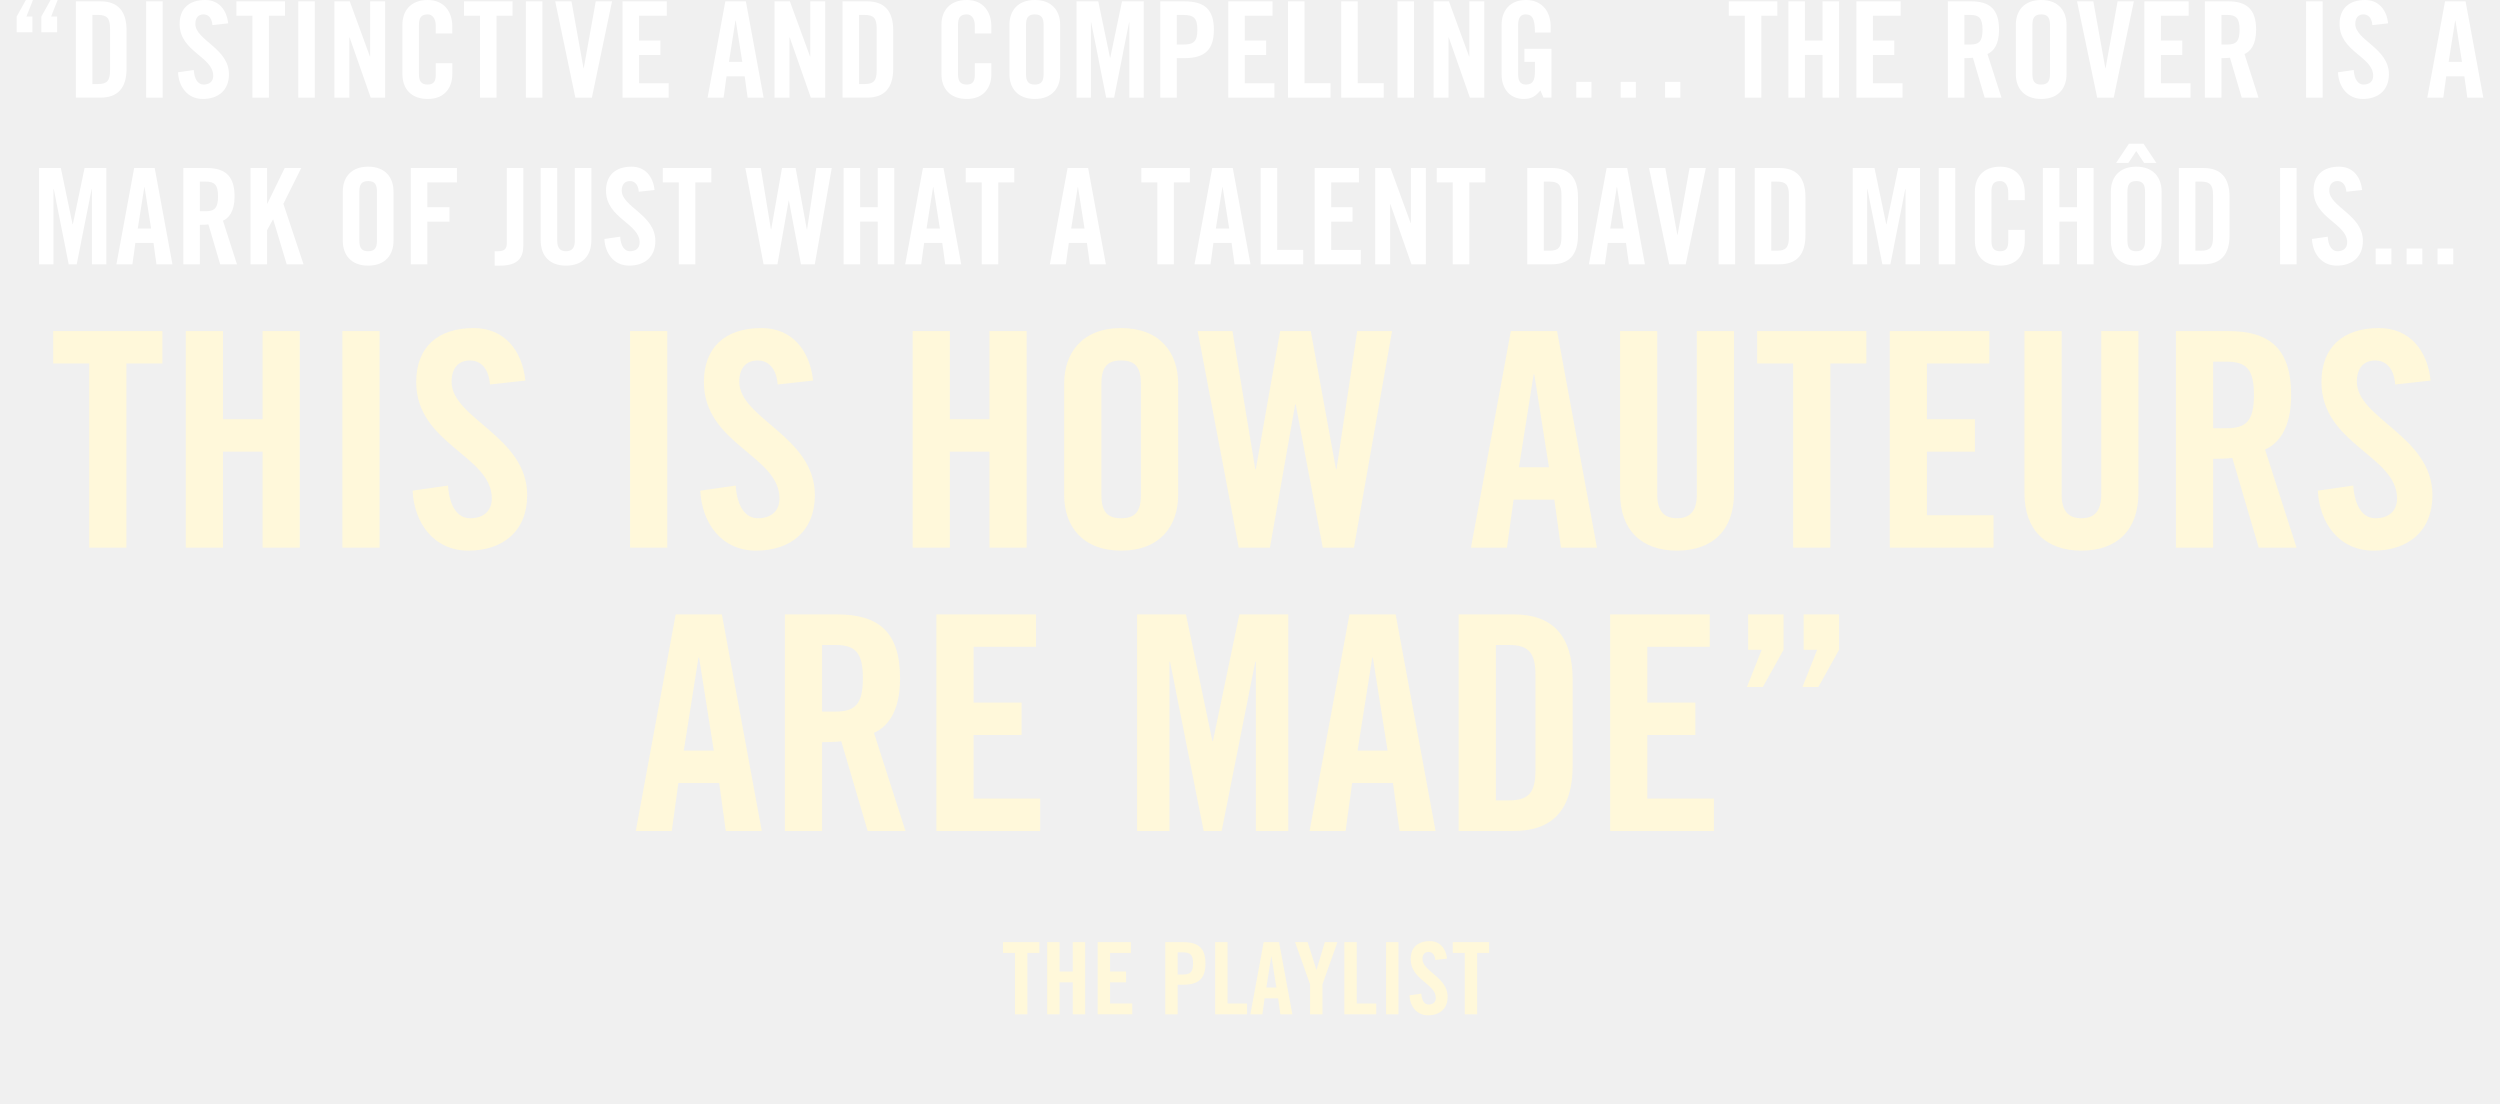
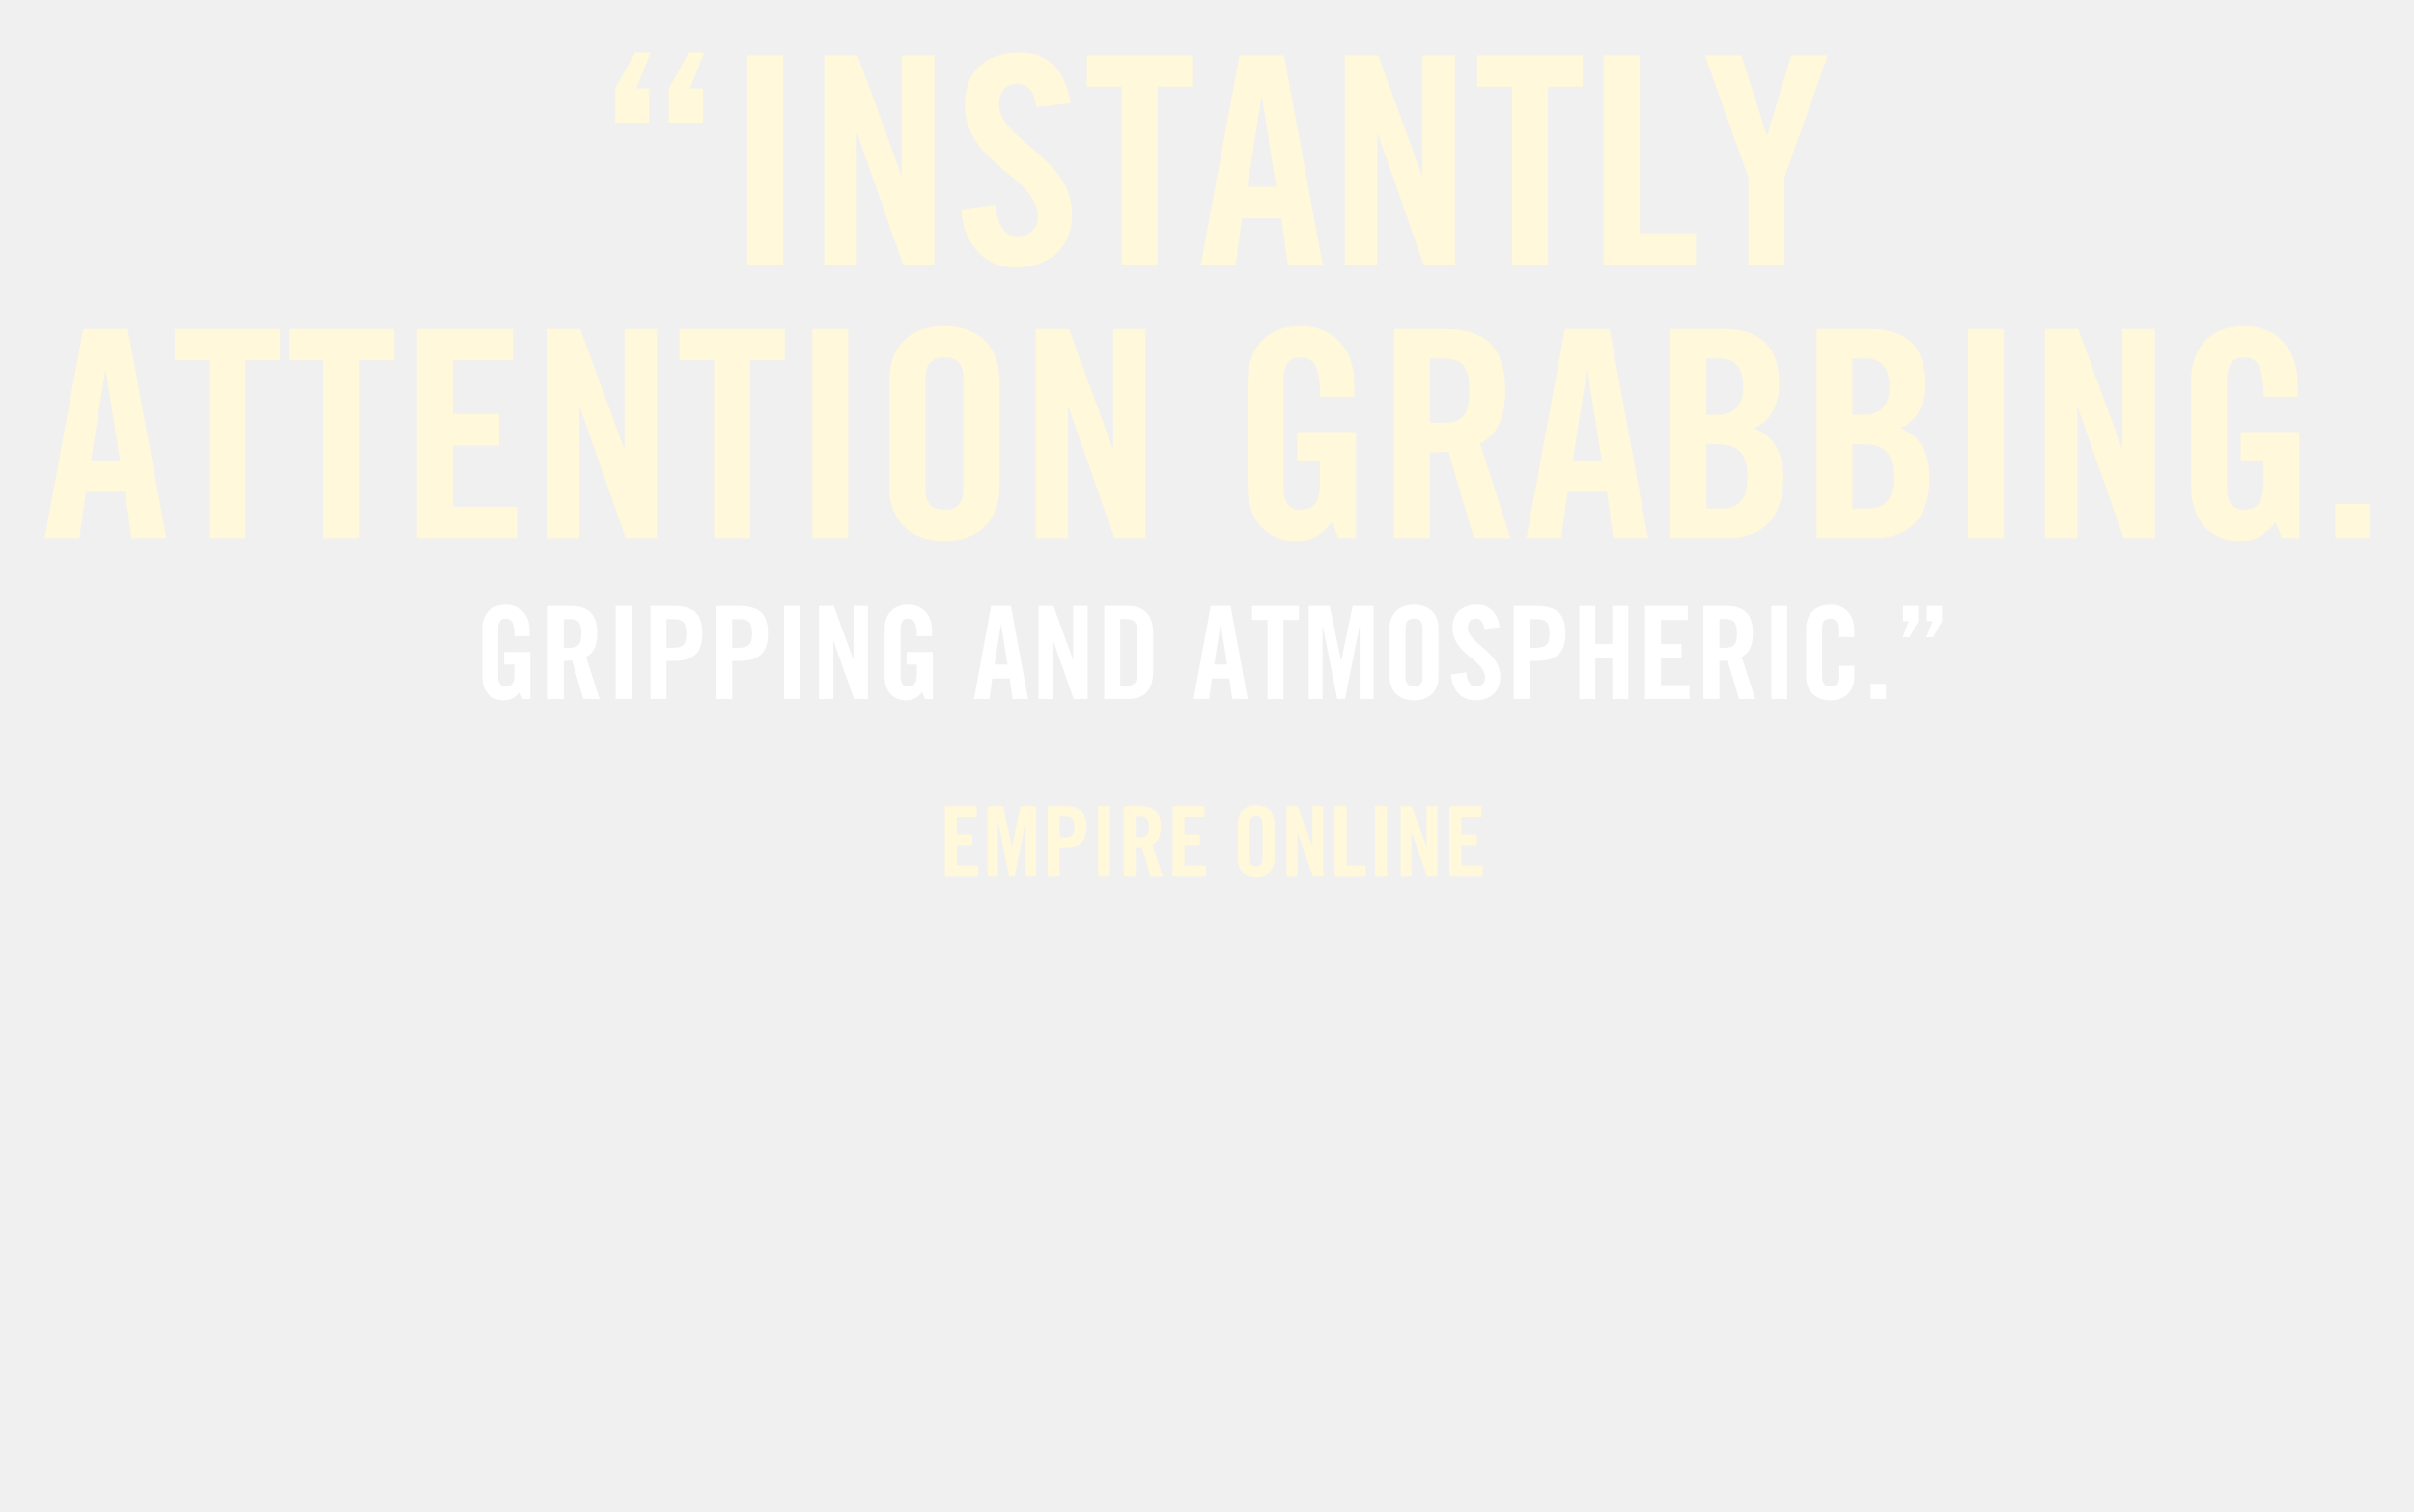
- <svg xmlns="http://www.w3.org/2000/svg" version="1.1" x="0px" y="0px" viewBox="0 0 300 132.444" style="enable-background:new 0 0 300 132.444;" xml:space="preserve">
+ <svg xmlns="http://www.w3.org/2000/svg" version="1.1" x="0px" y="0px" viewBox="0 0 300 187.812" style="enable-background:new 0 0 300 187.812;" xml:space="preserve">
  <g id="Layer_1">
    <g>
-       <path style="fill:#FFFFFF;" d="M2.002,1.985L3.107,0h0.848L3.171,1.985h0.72v1.889H2.002V1.985z M4.963,1.985L6.068,0h0.849    L6.132,1.985h0.72v1.889H4.963V1.985z" />
-       <path style="fill:#FFFFFF;" d="M9.106,0.16h2.945c2.049,0,3.137,1.121,3.137,3.489v4.578c0,2.369-1.088,3.489-3.137,3.489H9.106    V0.16z M11.091,10.084h0.688c1.057,0,1.425-0.4,1.425-1.617V3.41c0-1.217-0.368-1.617-1.425-1.617h-0.688V10.084z" />
-       <path style="fill:#FFFFFF;" d="M17.537,11.717V0.16h1.985v11.557H17.537z" />
-       <path style="fill:#FFFFFF;" d="M25.491,3.009c-0.08-0.992-0.608-1.281-1.056-1.281c-0.64,0-0.993,0.417-0.993,1.137    c0,1.969,4.034,2.913,4.034,6.05c0,1.905-1.28,2.961-3.137,2.961c-1.841,0-2.897-1.473-2.977-3.201l1.889-0.272    c0.08,1.168,0.544,1.745,1.185,1.745c0.688,0,1.152-0.368,1.152-1.056c0-2.289-4.034-2.897-4.034-6.21    C21.553,1.041,22.674,0,24.627,0c1.617,0,2.577,1.168,2.753,2.801L25.491,3.009z" />
-       <path style="fill:#FFFFFF;" d="M30.29,1.889h-1.921V0.16h5.827v1.729h-1.921v9.828H30.29V1.889z" />
-       <path style="fill:#FFFFFF;" d="M35.793,11.717V0.16h1.985v11.557H35.793z" />
-       <path style="fill:#FFFFFF;" d="M40.129,11.717V0.16h1.841l2.417,6.611h0.032V0.16h1.793v11.557h-1.729l-2.529-7.219h-0.032v7.219    H40.129z" />
-       <path style="fill:#FFFFFF;" d="M52.291,4.018V3.121c0-0.976-0.448-1.393-0.96-1.393c-0.8,0-1.056,0.417-1.056,1.281v5.858    c0,0.864,0.256,1.28,1.056,1.28c0.72,0,0.96-0.416,0.96-1.168V7.587h1.985v1.329c0,1.633-0.96,2.961-2.945,2.961    c-2.081,0-3.041-1.329-3.041-2.961V2.961C48.289,1.329,49.25,0,51.33,0c1.985,0,2.945,1.44,2.945,3.169v0.848H52.291z" />
-       <path style="fill:#FFFFFF;" d="M57.601,1.889H55.68V0.16h5.827v1.729h-1.921v9.828h-1.985V1.889z" />
-       <path style="fill:#FFFFFF;" d="M63.105,11.717V0.16h1.985v11.557H63.105z" />
-       <path style="fill:#FFFFFF;" d="M71.491,0.16h1.953l-2.417,11.557h-1.985L66.625,0.16h1.953l1.441,8.019h0.032L71.491,0.16z" />
-       <path style="fill:#FFFFFF;" d="M74.704,11.717V0.16h5.314v1.729h-3.329v2.978h2.561v1.729h-2.561v3.394h3.553v1.729H74.704z" />
-       <path style="fill:#FFFFFF;" d="M86.832,11.717h-1.921L87.04,0.16h2.465l2.129,11.557h-1.921l-0.352-2.561h-2.177L86.832,11.717z     M87.472,7.427h1.601l-0.784-4.962h-0.032L87.472,7.427z" />
-       <path style="fill:#FFFFFF;" d="M92.944,11.717V0.16h1.841l2.417,6.611h0.032V0.16h1.793v11.557h-1.729l-2.529-7.219h-0.032v7.219    H92.944z" />
-       <path style="fill:#FFFFFF;" d="M101.103,0.16h2.945c2.049,0,3.137,1.121,3.137,3.489v4.578c0,2.369-1.088,3.489-3.137,3.489    h-2.945V0.16z M103.088,10.084h0.688c1.057,0,1.425-0.4,1.425-1.617V3.41c0-1.217-0.368-1.617-1.425-1.617h-0.688V10.084z" />
-       <path style="fill:#FFFFFF;" d="M116.977,4.018V3.121c0-0.976-0.448-1.393-0.96-1.393c-0.8,0-1.056,0.417-1.056,1.281v5.858    c0,0.864,0.256,1.28,1.056,1.28c0.72,0,0.96-0.416,0.96-1.168V7.587h1.985v1.329c0,1.633-0.96,2.961-2.945,2.961    c-2.081,0-3.041-1.329-3.041-2.961V2.961c0-1.633,0.96-2.961,3.041-2.961c1.985,0,2.945,1.44,2.945,3.169v0.848H116.977z" />
-       <path style="fill:#FFFFFF;" d="M121.135,2.961c0-1.633,0.96-2.961,3.041-2.961c2.081,0,3.042,1.329,3.042,2.961v5.954    c0,1.633-0.96,2.961-3.042,2.961c-2.081,0-3.041-1.329-3.041-2.961V2.961z M123.12,8.868c0,0.864,0.256,1.28,1.056,1.28    s1.057-0.416,1.057-1.28V3.009c0-0.864-0.256-1.281-1.057-1.281s-1.056,0.417-1.056,1.281V8.868z" />
-       <path style="fill:#FFFFFF;" d="M137.25,0.16v11.557h-1.729V2.689h-0.032l-1.792,9.028h-0.96l-1.793-9.028h-0.032v9.028h-1.729    V0.16h2.609l1.409,6.755h0.032l1.409-6.755H137.25z" />
-       <path style="fill:#FFFFFF;" d="M139.231,11.717V0.16h2.849c2.449,0,3.585,0.944,3.585,3.409c0,2.465-1.137,3.41-3.585,3.41h-0.864    v4.738H139.231z M141.216,5.346h0.768c1.297,0,1.697-0.4,1.697-1.777c0-1.376-0.4-1.776-1.697-1.776h-0.768V5.346z" />
-       <path style="fill:#FFFFFF;" d="M147.391,11.717V0.16h5.314v1.729h-3.329v2.978h2.561v1.729h-2.561v3.394h3.553v1.729H147.391z" />
-       <path style="fill:#FFFFFF;" d="M154.559,11.717V0.16h1.985v9.828h3.121v1.729H154.559z" />
-       <path style="fill:#FFFFFF;" d="M160.943,11.717V0.16h1.985v9.828h3.121v1.729H160.943z" />
-       <path style="fill:#FFFFFF;" d="M167.694,11.717V0.16h1.985v11.557H167.694z" />
-       <path style="fill:#FFFFFF;" d="M172.031,11.717V0.16h1.841l2.417,6.611h0.032V0.16h1.793v11.557h-1.729l-2.529-7.219h-0.032v7.219    H172.031z" />
-       <path style="fill:#FFFFFF;" d="M182.927,5.858h3.25v5.858h-0.96l-0.368-0.864c-0.592,0.704-1.072,1.024-2,1.024    c-1.569,0-2.657-1.121-2.657-2.961V2.961c0-1.633,0.96-2.961,2.913-2.961c1.985,0,2.977,1.44,2.977,3.169v0.736h-1.889    c0-1.729-0.352-2.177-1.136-2.177c-0.48,0-0.88,0.289-0.88,1.265v5.938c0,0.736,0.24,1.216,0.928,1.216    c0.8,0,1.088-0.448,1.088-1.601v-1.12h-1.265V5.858z" />
-       <path style="fill:#FFFFFF;" d="M189.151,11.717V9.828h1.825v1.889H189.151z M194.481,11.717V9.828h1.825v1.889H194.481z     M199.811,11.717V9.828h1.825v1.889H199.811z" />
-       <path style="fill:#FFFFFF;" d="M209.375,1.889h-1.921V0.16h5.827v1.729h-1.921v9.828h-1.985V1.889z" />
-       <path style="fill:#FFFFFF;" d="M214.606,11.717V0.16h1.985v4.706h2.113V0.16h1.985v11.557h-1.985V6.595h-2.113v5.122H214.606z" />
-       <path style="fill:#FFFFFF;" d="M222.766,11.717V0.16h5.314v1.729h-3.329v2.978h2.561v1.729h-2.561v3.394h3.553v1.729H222.766z" />
-       <path style="fill:#FFFFFF;" d="M235.726,11.717h-1.985V0.16h2.785c2.225,0,3.361,0.944,3.361,3.409    c0,1.857-0.72,2.609-1.393,2.914l1.681,5.234h-2.017l-1.409-4.786c-0.256,0.032-0.672,0.048-1.024,0.048V11.717z M235.726,5.346    h0.704c1.072,0,1.473-0.4,1.473-1.777c0-1.376-0.4-1.776-1.473-1.776h-0.704V5.346z" />
-       <path style="fill:#FFFFFF;" d="M241.901,2.961c0-1.633,0.96-2.961,3.041-2.961c2.081,0,3.042,1.329,3.042,2.961v5.954    c0,1.633-0.96,2.961-3.042,2.961c-2.081,0-3.041-1.329-3.041-2.961V2.961z M243.886,8.868c0,0.864,0.256,1.28,1.056,1.28    s1.057-0.416,1.057-1.28V3.009c0-0.864-0.256-1.281-1.057-1.281s-1.056,0.417-1.056,1.281V8.868z" />
-       <path style="fill:#FFFFFF;" d="M254.111,0.16h1.953l-2.417,11.557h-1.985L249.245,0.16h1.953l1.441,8.019h0.032L254.111,0.16z" />
-       <path style="fill:#FFFFFF;" d="M257.324,11.717V0.16h5.314v1.729h-3.329v2.978h2.561v1.729h-2.561v3.394h3.553v1.729H257.324z" />
-       <path style="fill:#FFFFFF;" d="M266.573,11.717h-1.985V0.16h2.785c2.225,0,3.361,0.944,3.361,3.409    c0,1.857-0.72,2.609-1.393,2.914l1.681,5.234h-2.017l-1.408-4.786c-0.256,0.032-0.672,0.048-1.024,0.048V11.717z M266.573,5.346    h0.704c1.072,0,1.473-0.4,1.473-1.777c0-1.376-0.4-1.776-1.473-1.776h-0.704V5.346z" />
-       <path style="fill:#FFFFFF;" d="M276.732,11.717V0.16h1.985v11.557H276.732z" />
-       <path style="fill:#FFFFFF;" d="M284.685,3.009c-0.08-0.992-0.608-1.281-1.056-1.281c-0.64,0-0.993,0.417-0.993,1.137    c0,1.969,4.034,2.913,4.034,6.05c0,1.905-1.28,2.961-3.137,2.961c-1.841,0-2.897-1.473-2.977-3.201l1.889-0.272    c0.08,1.168,0.544,1.745,1.185,1.745c0.688,0,1.152-0.368,1.152-1.056c0-2.289-4.034-2.897-4.034-6.21    c0-1.841,1.121-2.881,3.073-2.881c1.617,0,2.577,1.168,2.753,2.801L284.685,3.009z" />
-       <path style="fill:#FFFFFF;" d="M293.196,11.717h-1.921l2.129-11.557h2.465l2.128,11.557h-1.92l-0.352-2.561h-2.177L293.196,11.717    z M293.836,7.427h1.601l-0.785-4.962h-0.032L293.836,7.427z" />
-       <path style="fill:#FFFFFF;" d="M12.758,20.16v11.557h-1.729v-9.028h-0.032l-1.792,9.028h-0.96l-1.793-9.028H6.419v9.028H4.69    V20.16H7.3l1.408,6.755H8.74l1.409-6.755H12.758z" />
-       <path style="fill:#FFFFFF;" d="M15.891,31.717H13.97l2.129-11.557h2.465l2.129,11.557h-1.921l-0.352-2.561h-2.177L15.891,31.717z     M16.531,27.427h1.601l-0.784-4.962h-0.032L16.531,27.427z" />
-       <path style="fill:#FFFFFF;" d="M23.987,31.717h-1.985V20.16h2.785c2.225,0,3.361,0.944,3.361,3.409    c0,1.857-0.72,2.609-1.393,2.914l1.681,5.234H26.42l-1.409-4.786c-0.256,0.032-0.672,0.048-1.024,0.048V31.717z M23.987,25.346    h0.704c1.072,0,1.473-0.4,1.473-1.777c0-1.376-0.4-1.776-1.473-1.776h-0.704V25.346z" />
-       <path style="fill:#FFFFFF;" d="M30.066,31.717V20.16h1.985v4.274h0.032l2.081-4.274h1.985l-2.145,4.306l2.417,7.251h-2.017    l-1.617-5.378h-0.032l-0.704,1.28v4.098H30.066z" />
-       <path style="fill:#FFFFFF;" d="M41.137,22.961c0-1.633,0.96-2.961,3.041-2.961c2.081,0,3.042,1.329,3.042,2.961v5.954    c0,1.633-0.96,2.961-3.042,2.961c-2.081,0-3.041-1.329-3.041-2.961V22.961z M43.122,28.868c0,0.864,0.256,1.28,1.056,1.28    s1.057-0.416,1.057-1.28v-5.858c0-0.864-0.256-1.281-1.057-1.281s-1.056,0.417-1.056,1.281V28.868z" />
-       <path style="fill:#FFFFFF;" d="M49.297,31.717V20.16h5.538v1.729h-3.553v2.978h2.657v1.729h-2.657v5.122H49.297z" />
-       <path style="fill:#FFFFFF;" d="M59.36,30.148h0.417c0.768,0,1.04-0.32,1.04-0.96V20.16h1.985v9.252    c0,1.472-0.592,2.465-2.785,2.465H59.36V30.148z" />
-       <path style="fill:#FFFFFF;" d="M64.881,20.16h1.985v8.724c0,0.848,0.336,1.264,1.056,1.264s1.057-0.416,1.057-1.264V20.16h1.985    v8.644c0,1.985-1.153,3.073-3.042,3.073s-3.041-1.088-3.041-3.073V20.16z" />
-       <path style="fill:#FFFFFF;" d="M76.658,23.009c-0.08-0.992-0.608-1.281-1.056-1.281c-0.64,0-0.993,0.417-0.993,1.137    c0,1.969,4.034,2.913,4.034,6.05c0,1.905-1.28,2.961-3.137,2.961c-1.841,0-2.897-1.473-2.977-3.201l1.889-0.272    c0.08,1.168,0.544,1.745,1.185,1.745c0.688,0,1.152-0.368,1.152-1.056c0-2.289-4.034-2.897-4.034-6.21    c0-1.841,1.121-2.881,3.073-2.881c1.617,0,2.577,1.168,2.753,2.801L76.658,23.009z" />
-       <path style="fill:#FFFFFF;" d="M81.456,21.889h-1.921V20.16h5.827v1.729h-1.921v9.828h-1.985V21.889z" />
-       <path style="fill:#FFFFFF;" d="M93.841,20.16h1.633l1.344,7.363h0.032l1.104-7.363h1.856l-2.033,11.557h-1.665l-1.441-7.635    h-0.032l-1.345,7.635h-1.665L89.439,20.16h1.857l1.216,7.363h0.032L93.841,20.16z" />
-       <path style="fill:#FFFFFF;" d="M101.232,31.717V20.16h1.985v4.706h2.113V20.16h1.985v11.557h-1.985v-5.122h-2.113v5.122H101.232z" />
-       <path style="fill:#FFFFFF;" d="M110.544,31.717h-1.921l2.129-11.557h2.465l2.128,11.557h-1.92l-0.352-2.561h-2.177L110.544,31.717    z M111.184,27.427h1.601L112,22.465h-0.032L111.184,27.427z" />
-       <path style="fill:#FFFFFF;" d="M117.807,21.889h-1.921V20.16h5.827v1.729h-1.921v9.828h-1.985V21.889z" />
-       <path style="fill:#FFFFFF;" d="M127.903,31.717h-1.921l2.129-11.557h2.465l2.129,11.557h-1.921l-0.352-2.561h-2.177    L127.903,31.717z M128.543,27.427h1.601l-0.784-4.962h-0.032L128.543,27.427z" />
-       <path style="fill:#FFFFFF;" d="M138.878,21.889h-1.921V20.16h5.827v1.729h-1.921v9.828h-1.985V21.889z" />
-       <path style="fill:#FFFFFF;" d="M145.261,31.717h-1.921l2.129-11.557h2.465l2.128,11.557h-1.92l-0.352-2.561h-2.177L145.261,31.717    z M145.902,27.427h1.601l-0.785-4.962h-0.032L145.902,27.427z" />
-       <path style="fill:#FFFFFF;" d="M151.277,31.717V20.16h1.985v9.828h3.121v1.729H151.277z" />
-       <path style="fill:#FFFFFF;" d="M157.757,31.717V20.16h5.314v1.729h-3.329v2.978h2.561v1.729h-2.561v3.394h3.553v1.729H157.757z" />
-       <path style="fill:#FFFFFF;" d="M165.02,31.717V20.16h1.841l2.417,6.611h0.032V20.16h1.793v11.557h-1.729l-2.529-7.219h-0.032    v7.219H165.02z" />
-       <path style="fill:#FFFFFF;" d="M174.332,21.889h-1.921V20.16h5.827v1.729h-1.921v9.828h-1.985V21.889z" />
-       <path style="fill:#FFFFFF;" d="M183.275,20.16h2.945c2.049,0,3.137,1.121,3.137,3.489v4.578c0,2.369-1.088,3.489-3.137,3.489    h-2.945V20.16z M185.26,30.084h0.688c1.057,0,1.425-0.4,1.425-1.617V23.41c0-1.217-0.368-1.617-1.425-1.617h-0.688V30.084z" />
-       <path style="fill:#FFFFFF;" d="M192.588,31.717h-1.921l2.129-11.557h2.465l2.128,11.557h-1.92l-0.352-2.561h-2.177L192.588,31.717    z M193.228,27.427h1.601l-0.785-4.962h-0.032L193.228,27.427z" />
-       <path style="fill:#FFFFFF;" d="M202.749,20.16h1.953l-2.417,11.557H200.3l-2.417-11.557h1.953l1.441,8.019h0.032L202.749,20.16z" />
-       <path style="fill:#FFFFFF;" d="M206.234,31.717V20.16h1.985v11.557H206.234z" />
-       <path style="fill:#FFFFFF;" d="M210.571,20.16h2.945c2.049,0,3.137,1.121,3.137,3.489v4.578c0,2.369-1.088,3.489-3.137,3.489    h-2.945V20.16z M212.555,30.084h0.688c1.057,0,1.425-0.4,1.425-1.617V23.41c0-1.217-0.368-1.617-1.425-1.617h-0.688V30.084z" />
-       <path style="fill:#FFFFFF;" d="M230.397,20.16v11.557h-1.729v-9.028h-0.032l-1.792,9.028h-0.96l-1.793-9.028h-0.032v9.028h-1.729    V20.16h2.609l1.408,6.755h0.032l1.409-6.755H230.397z" />
-       <path style="fill:#FFFFFF;" d="M232.65,31.717V20.16h1.985v11.557H232.65z" />
-       <path style="fill:#FFFFFF;" d="M240.988,24.018v-0.896c0-0.976-0.448-1.393-0.96-1.393c-0.8,0-1.056,0.417-1.056,1.281v5.858    c0,0.864,0.256,1.28,1.056,1.28c0.72,0,0.96-0.416,0.96-1.168v-1.393h1.985v1.329c0,1.633-0.96,2.961-2.945,2.961    c-2.081,0-3.041-1.329-3.041-2.961v-5.954c0-1.633,0.96-2.961,3.041-2.961c1.985,0,2.945,1.44,2.945,3.169v0.848H240.988z" />
-       <path style="fill:#FFFFFF;" d="M245.146,31.717V20.16h1.985v4.706h2.113V20.16h1.985v11.557h-1.985v-5.122h-2.113v5.122H245.146z" />
-       <path style="fill:#FFFFFF;" d="M253.306,22.961c0-1.633,0.96-2.961,3.041-2.961c2.081,0,3.042,1.329,3.042,2.961v5.954    c0,1.633-0.96,2.961-3.042,2.961c-2.081,0-3.041-1.329-3.041-2.961V22.961z M255.467,17.247h1.761l1.537,2.305h-1.473    l-0.944-1.424l-0.944,1.424h-1.473L255.467,17.247z M255.291,28.868c0,0.864,0.256,1.28,1.056,1.28s1.057-0.416,1.057-1.28v-5.858    c0-0.864-0.256-1.281-1.057-1.281s-1.056,0.417-1.056,1.281V28.868z" />
-       <path style="fill:#FFFFFF;" d="M261.466,20.16h2.945c2.049,0,3.137,1.121,3.137,3.489v4.578c0,2.369-1.088,3.489-3.137,3.489    h-2.945V20.16z M263.451,30.084h0.688c1.057,0,1.425-0.4,1.425-1.617V23.41c0-1.217-0.368-1.617-1.425-1.617h-0.688V30.084z" />
-       <path style="fill:#FFFFFF;" d="M273.61,31.717V20.16h1.985v11.557H273.61z" />
-       <path style="fill:#FFFFFF;" d="M281.563,23.009c-0.08-0.992-0.608-1.281-1.056-1.281c-0.64,0-0.993,0.417-0.993,1.137    c0,1.969,4.034,2.913,4.034,6.05c0,1.905-1.28,2.961-3.137,2.961c-1.841,0-2.897-1.473-2.977-3.201l1.889-0.272    c0.08,1.168,0.544,1.745,1.185,1.745c0.688,0,1.152-0.368,1.152-1.056c0-2.289-4.034-2.897-4.034-6.21    c0-1.841,1.121-2.881,3.073-2.881c1.617,0,2.577,1.168,2.753,2.801L281.563,23.009z" />
-       <path style="fill:#FFFFFF;" d="M285.082,31.717v-1.889h1.889v1.889H285.082z" />
-       <path style="fill:#FFFFFF;" d="M288.793,31.717v-1.889h1.889v1.889H288.793z" />
-       <path style="fill:#FFFFFF;" d="M292.505,31.717v-1.889h1.889v1.889H292.505z" />
-       <path style="fill:#FFF8DA;" d="M10.703,43.616H6.384v-3.888h13.102v3.888h-4.319v22.101h-4.463V43.616z" />
-       <path style="fill:#FFF8DA;" d="M22.295,65.717V39.728h4.463v10.583h4.751V39.728h4.463v25.989H31.51V54.198h-4.751v11.519H22.295z    " />
-       <path style="fill:#FFF8DA;" d="M41.087,65.717V39.728h4.463v25.989H41.087z" />
-       <path style="fill:#FFF8DA;" d="M58.798,46.135c-0.18-2.232-1.368-2.879-2.376-2.879c-1.44,0-2.231,0.936-2.231,2.556    c0,4.427,9.071,6.551,9.071,13.606c0,4.284-2.88,6.659-7.055,6.659c-4.14,0-6.515-3.312-6.695-7.199l4.248-0.612    c0.18,2.628,1.224,3.924,2.664,3.924c1.548,0,2.592-0.828,2.592-2.376c0-5.147-9.071-6.515-9.071-13.966    c0-4.139,2.52-6.479,6.911-6.479c3.635,0,5.795,2.627,6.191,6.299L58.798,46.135z" />
-       <path style="fill:#FFF8DA;" d="M75.61,65.717V39.728h4.463v25.989H75.61z" />
-       <path style="fill:#FFF8DA;" d="M93.321,46.135c-0.18-2.232-1.368-2.879-2.376-2.879c-1.44,0-2.231,0.936-2.231,2.556    c0,4.427,9.071,6.551,9.071,13.606c0,4.284-2.88,6.659-7.055,6.659c-4.14,0-6.515-3.312-6.695-7.199l4.248-0.612    c0.18,2.628,1.224,3.924,2.664,3.924c1.548,0,2.592-0.828,2.592-2.376c0-5.147-9.071-6.515-9.071-13.966    c0-4.139,2.52-6.479,6.911-6.479c3.635,0,5.795,2.627,6.191,6.299L93.321,46.135z" />
-       <path style="fill:#FFF8DA;" d="M109.52,65.717V39.728h4.463v10.583h4.751V39.728h4.463v25.989h-4.463V54.198h-4.751v11.519H109.52    z" />
-       <path style="fill:#FFF8DA;" d="M127.7,46.027c0-3.671,2.16-6.659,6.839-6.659c4.679,0,6.839,2.988,6.839,6.659v13.39    c0,3.672-2.16,6.659-6.839,6.659c-4.68,0-6.839-2.987-6.839-6.659V46.027z M132.164,59.31c0,1.944,0.576,2.88,2.376,2.88    s2.375-0.936,2.375-2.88V46.135c0-1.944-0.576-2.879-2.375-2.879s-2.376,0.936-2.376,2.879V59.31z" />
-       <path style="fill:#FFF8DA;" d="M153.619,39.728h3.671l3.023,16.558h0.072l2.483-16.558h4.176l-4.572,25.989h-3.743l-3.24-17.17    h-0.072l-3.024,17.17h-3.744l-4.931-25.989h4.175l2.736,16.558h0.072L153.619,39.728z" />
-       <path style="fill:#FFF8DA;" d="M180.835,65.717h-4.319l4.787-25.989h5.543l4.787,25.989h-4.319l-0.792-5.759h-4.895    L180.835,65.717z M182.275,56.07h3.6l-1.764-11.158h-0.072L182.275,56.07z" />
-       <path style="fill:#FFF8DA;" d="M194.406,39.728h4.463v19.618c0,1.908,0.756,2.844,2.376,2.844c1.62,0,2.375-0.936,2.375-2.844    V39.728h4.463v19.438c0,4.463-2.592,6.911-6.839,6.911c-4.248,0-6.839-2.448-6.839-6.911V39.728z" />
-       <path style="fill:#FFF8DA;" d="M215.178,43.616h-4.319v-3.888h13.102v3.888h-4.319v22.101h-4.463V43.616z" />
-       <path style="fill:#FFF8DA;" d="M226.771,65.717V39.728h11.951v3.888h-7.487v6.695h5.759v3.888h-5.759v7.631h7.991v3.888H226.771z" />
-       <path style="fill:#FFF8DA;" d="M242.934,39.728h4.463v19.618c0,1.908,0.756,2.844,2.376,2.844c1.62,0,2.375-0.936,2.375-2.844    V39.728h4.463v19.438c0,4.463-2.592,6.911-6.839,6.911c-4.248,0-6.839-2.448-6.839-6.911V39.728z" />
-       <path style="fill:#FFF8DA;" d="M265.577,65.717h-4.463V39.728h6.263c5.003,0,7.559,2.124,7.559,7.667    c0,4.176-1.62,5.867-3.131,6.551l3.779,11.771h-4.536l-3.167-10.763c-0.576,0.072-1.512,0.108-2.304,0.108V65.717z     M265.577,51.391h1.584c2.412,0,3.312-0.9,3.312-3.996s-0.9-3.996-3.312-3.996h-1.584V51.391z" />
-       <path style="fill:#FFF8DA;" d="M287.429,46.135c-0.18-2.232-1.368-2.879-2.376-2.879c-1.44,0-2.231,0.936-2.231,2.556    c0,4.427,9.071,6.551,9.071,13.606c0,4.284-2.88,6.659-7.055,6.659c-4.14,0-6.515-3.312-6.695-7.199l4.248-0.612    c0.18,2.628,1.224,3.924,2.664,3.924c1.548,0,2.592-0.828,2.592-2.376c0-5.147-9.071-6.515-9.071-13.966    c0-4.139,2.52-6.479,6.911-6.479c3.635,0,5.795,2.627,6.191,6.299L287.429,46.135z" />
-       <path style="fill:#FFF8DA;" d="M80.614,99.717h-4.319l4.787-25.989h5.543l4.788,25.989h-4.32l-0.792-5.759h-4.895L80.614,99.717z     M82.054,90.07h3.599l-1.764-11.158h-0.072L82.054,90.07z" />
-       <path style="fill:#FFF8DA;" d="M98.649,99.717h-4.463V73.728h6.263c5.003,0,7.559,2.124,7.559,7.667    c0,4.176-1.62,5.867-3.131,6.551l3.779,11.771h-4.535l-3.168-10.763c-0.576,0.072-1.512,0.108-2.304,0.108V99.717z M98.649,85.391    h1.584c2.412,0,3.312-0.9,3.312-3.996s-0.9-3.996-3.312-3.996h-1.584V85.391z" />
-       <path style="fill:#FFF8DA;" d="M112.365,99.717V73.728h11.951v3.888h-7.487v6.695h5.759v3.888h-5.759v7.631h7.991v3.888H112.365z" />
-       <path style="fill:#FFF8DA;" d="M154.591,73.728v25.989h-3.887V79.416h-0.072L146.6,99.717h-2.16l-4.032-20.301h-0.072v20.301    h-3.888V73.728h5.867l3.168,15.19h0.072l3.167-15.19H154.591z" />
-       <path style="fill:#FFF8DA;" d="M161.468,99.717h-4.319l4.787-25.989h5.543l4.787,25.989h-4.319l-0.792-5.759h-4.895    L161.468,99.717z M162.908,90.07h3.6l-1.764-11.158h-0.072L162.908,90.07z" />
-       <path style="fill:#FFF8DA;" d="M175.04,73.728h6.623c4.607,0,7.055,2.52,7.055,7.847V91.87c0,5.328-2.448,7.847-7.055,7.847    h-6.623V73.728z M179.503,96.045h1.548c2.376,0,3.204-0.9,3.204-3.636V81.035c0-2.736-0.828-3.636-3.204-3.636h-1.548V96.045z" />
-       <path style="fill:#FFF8DA;" d="M193.219,99.717V73.728h11.951v3.888h-7.487v6.695h5.759v3.888h-5.759v7.631h7.991v3.888H193.219z" />
-       <path style="fill:#FFF8DA;" d="M214.027,77.976l-2.484,4.463h-1.908l1.764-4.463h-1.62v-4.248h4.248V77.976z M220.686,77.976    l-2.484,4.463h-1.908l1.764-4.463h-1.62v-4.248h4.248V77.976z" />
-       <path style="fill:#FFF8DA;" d="M121.797,114.353h-1.439v-1.295h4.366v1.295h-1.439v7.364h-1.487V114.353z" />
-       <path style="fill:#FFF8DA;" d="M125.661,121.717v-8.659h1.487v3.526h1.583v-3.526h1.487v8.659h-1.487v-3.838h-1.583v3.838H125.661    z" />
-       <path style="fill:#FFF8DA;" d="M131.721,121.717v-8.659h3.981v1.295h-2.494v2.23h1.919v1.295h-1.919v2.542h2.662v1.295H131.721z" />
-       <path style="fill:#FFF8DA;" d="M139.833,121.717v-8.659h2.135c1.835,0,2.687,0.708,2.687,2.555c0,1.847-0.852,2.555-2.687,2.555    h-0.647v3.55H139.833z M141.32,116.943h0.575c0.972,0,1.271-0.3,1.271-1.331c0-1.032-0.3-1.332-1.271-1.332h-0.575V116.943z" />
-       <path style="fill:#FFF8DA;" d="M145.82,121.717v-8.659h1.487v7.364h2.339v1.295H145.82z" />
-       <path style="fill:#FFF8DA;" d="M151.484,121.717h-1.439l1.595-8.659h1.847l1.595,8.659h-1.439l-0.264-1.919h-1.631    L151.484,121.717z M151.964,118.502h1.199l-0.588-3.718h-0.024L151.964,118.502z" />
-       <path style="fill:#FFF8DA;" d="M158.695,121.717h-1.487v-3.598l-1.799-5.061h1.511l1.043,3.298h0.024l0.995-3.298h1.511    l-1.799,5.061V121.717z" />
-       <path style="fill:#FFF8DA;" d="M161.323,121.717v-8.659h1.487v7.364h2.339v1.295H161.323z" />
-       <path style="fill:#FFF8DA;" d="M166.327,121.717v-8.659h1.487v8.659H166.327z" />
-       <path style="fill:#FFF8DA;" d="M172.23,115.192c-0.06-0.744-0.456-0.959-0.792-0.959c-0.48,0-0.744,0.312-0.744,0.852    c0,1.475,3.022,2.183,3.022,4.534c0,1.427-0.959,2.219-2.351,2.219c-1.379,0-2.17-1.104-2.23-2.399l1.415-0.204    c0.06,0.875,0.408,1.307,0.888,1.307c0.516,0,0.863-0.276,0.863-0.792c0-1.715-3.022-2.171-3.022-4.653    c0-1.379,0.839-2.159,2.303-2.159c1.211,0,1.931,0.875,2.062,2.099L172.23,115.192z" />
-       <path style="fill:#FFF8DA;" d="M175.771,114.353h-1.439v-1.295h4.365v1.295h-1.439v7.364h-1.487V114.353z" />
+       <path style="fill:#FFF8DA;" d="M76.453,10.994l2.484-4.463h1.908l-1.764,4.463h1.62v4.248h-4.248V10.994z M83.112,10.994    l2.484-4.463h1.908l-1.764,4.463h1.62v4.248h-4.248V10.994z" />
+       <path style="fill:#FFF8DA;" d="M92.868,32.88V6.891h4.463V32.88H92.868z" />
+       <path style="fill:#FFF8DA;" d="M102.444,32.88V6.891h4.14l5.435,14.866h0.072V6.891h4.031V32.88h-3.887l-5.688-16.234h-0.072    V32.88H102.444z" />
+       <path style="fill:#FFF8DA;" d="M128.76,13.298c-0.18-2.232-1.368-2.879-2.376-2.879c-1.44,0-2.231,0.936-2.231,2.556    c0,4.427,9.071,6.551,9.071,13.606c0,4.284-2.88,6.659-7.055,6.659c-4.14,0-6.515-3.312-6.695-7.199l4.248-0.612    c0.18,2.628,1.224,3.924,2.664,3.924c1.548,0,2.592-0.828,2.592-2.376c0-5.147-9.071-6.515-9.071-13.966    c0-4.139,2.52-6.479,6.911-6.479c3.635,0,5.795,2.627,6.191,6.299L128.76,13.298z" />
+       <path style="fill:#FFF8DA;" d="M139.38,10.779h-4.319V6.891h13.102v3.888h-4.319V32.88h-4.463V10.779z" />
+       <path style="fill:#FFF8DA;" d="M153.563,32.88h-4.319l4.787-25.989h5.543l4.788,25.989h-4.32l-0.792-5.759h-4.895L153.563,32.88z     M155.003,23.233h3.599l-1.764-11.158h-0.072L155.003,23.233z" />
+       <path style="fill:#FFF8DA;" d="M167.135,32.88V6.891h4.14l5.435,14.866h0.072V6.891h4.031V32.88h-3.887l-5.688-16.234h-0.072    V32.88H167.135z" />
+       <path style="fill:#FFF8DA;" d="M187.906,10.779h-4.319V6.891h13.102v3.888h-4.319V32.88h-4.463V10.779z" />
+       <path style="fill:#FFF8DA;" d="M199.283,32.88V6.891h4.463v22.101h7.019v3.888H199.283z" />
+       <path style="fill:#FFF8DA;" d="M221.746,32.88h-4.463V22.081l-5.399-15.19h4.536l3.131,9.899h0.072l2.987-9.899h4.536    l-5.399,15.19V32.88z" />
+       <path style="fill:#FFF8DA;" d="M9.871,66.88H5.552l4.787-25.989h5.543L20.67,66.88H16.35l-0.792-5.759h-4.895L9.871,66.88z     M11.311,57.233h3.6l-1.764-11.158h-0.072L11.311,57.233z" />
+       <path style="fill:#FFF8DA;" d="M26.035,44.779h-4.319v-3.888h13.102v3.888h-4.319V66.88h-4.463V44.779z" />
+       <path style="fill:#FFF8DA;" d="M40.219,44.779h-4.319v-3.888h13.102v3.888h-4.319V66.88h-4.463V44.779z" />
+       <path style="fill:#FFF8DA;" d="M51.811,66.88V40.891h11.951v3.888h-7.487v6.695h5.759v3.888h-5.759v7.631h7.991v3.888H51.811z" />
+       <path style="fill:#FFF8DA;" d="M67.974,66.88V40.891h4.14l5.435,14.866h0.072V40.891h4.031V66.88h-3.887l-5.688-16.234h-0.072    V66.88H67.974z" />
+       <path style="fill:#FFF8DA;" d="M88.746,44.779h-4.319v-3.888h13.102v3.888h-4.319V66.88h-4.463V44.779z" />
+       <path style="fill:#FFF8DA;" d="M100.95,66.88V40.891h4.463V66.88H100.95z" />
+       <path style="fill:#FFF8DA;" d="M110.526,47.19c0-3.671,2.16-6.659,6.839-6.659c4.679,0,6.839,2.988,6.839,6.659v13.39    c0,3.672-2.16,6.659-6.839,6.659c-4.68,0-6.839-2.987-6.839-6.659V47.19z M114.989,60.473c0,1.944,0.576,2.88,2.376,2.88    s2.375-0.936,2.375-2.88V47.298c0-1.944-0.576-2.879-2.375-2.879s-2.376,0.936-2.376,2.879V60.473z" />
+       <path style="fill:#FFF8DA;" d="M128.706,66.88V40.891h4.14l5.435,14.866h0.072V40.891h4.031V66.88h-3.887l-5.688-16.234h-0.072    V66.88H128.706z" />
+       <path style="fill:#FFF8DA;" d="M161.212,53.705h7.307V66.88h-2.16l-0.828-1.944c-1.332,1.584-2.412,2.304-4.5,2.304    c-3.527,0-5.975-2.52-5.975-6.659V47.19c0-3.671,2.16-6.659,6.551-6.659c4.463,0,6.695,3.24,6.695,7.127v1.656h-4.248    c0-3.887-0.792-4.895-2.556-4.895c-1.08,0-1.98,0.647-1.98,2.843v13.354c0,1.656,0.54,2.736,2.088,2.736    c1.8,0,2.448-1.008,2.448-3.6v-2.52h-2.844V53.705z" />
+       <path style="fill:#FFF8DA;" d="M177.7,66.88h-4.463V40.891h6.263c5.003,0,7.559,2.124,7.559,7.667c0,4.176-1.62,5.867-3.131,6.551    l3.779,11.771h-4.536l-3.167-10.763c-0.576,0.072-1.512,0.108-2.304,0.108V66.88z M177.7,52.554h1.584    c2.412,0,3.312-0.9,3.312-3.996s-0.9-3.996-3.312-3.996H177.7V52.554z" />
+       <path style="fill:#FFF8DA;" d="M194.009,66.88h-4.319l4.787-25.989h5.543l4.787,25.989h-4.319l-0.792-5.759h-4.895L194.009,66.88z     M195.449,57.233h3.6l-1.764-11.158h-0.072L195.449,57.233z" />
+       <path style="fill:#FFF8DA;" d="M207.58,40.891h6.623c4.788,0,6.911,2.448,6.911,6.875c0,2.232-0.936,4.572-3.095,5.436    c2.268,1.008,3.599,2.808,3.599,6.155c0,4.283-1.908,7.523-6.983,7.523h-7.055V40.891z M212.044,51.546h1.62    c1.691,0,2.987-1.152,2.987-3.312c0-2.412-0.936-3.672-2.916-3.672h-1.692V51.546z M212.044,63.208h1.872    c2.375,0,3.239-1.368,3.239-3.996c0-2.664-1.008-3.996-3.671-3.996h-1.44V63.208z" />
+       <path style="fill:#FFF8DA;" d="M225.76,40.891h6.623c4.788,0,6.911,2.448,6.911,6.875c0,2.232-0.936,4.572-3.095,5.436    c2.268,1.008,3.599,2.808,3.599,6.155c0,4.283-1.908,7.523-6.983,7.523h-7.055V40.891z M230.224,51.546h1.62    c1.691,0,2.987-1.152,2.987-3.312c0-2.412-0.936-3.672-2.916-3.672h-1.692V51.546z M230.224,63.208h1.872    c2.375,0,3.239-1.368,3.239-3.996c0-2.664-1.008-3.996-3.671-3.996h-1.44V63.208z" />
+       <path style="fill:#FFF8DA;" d="M244.552,66.88V40.891h4.463V66.88H244.552z" />
+       <path style="fill:#FFF8DA;" d="M254.128,66.88V40.891h4.14l5.435,14.866h0.072V40.891h4.031V66.88h-3.887l-5.688-16.234h-0.072    V66.88H254.128z" />
+       <path style="fill:#FFF8DA;" d="M278.464,53.705h7.307V66.88h-2.16l-0.828-1.944c-1.332,1.584-2.412,2.304-4.5,2.304    c-3.527,0-5.975-2.52-5.975-6.659V47.19c0-3.671,2.16-6.659,6.551-6.659c4.463,0,6.695,3.24,6.695,7.127v1.656h-4.248    c0-3.887-0.792-4.895-2.556-4.895c-1.08,0-1.98,0.647-1.98,2.843v13.354c0,1.656,0.54,2.736,2.088,2.736    c1.8,0,2.448-1.008,2.448-3.6v-2.52h-2.844V53.705z" />
+       <path style="fill:#FFF8DA;" d="M290.2,66.88v-4.248h4.248v4.248H290.2z" />
+       <path style="fill:#FFFFFF;" d="M62.658,81.021h3.25v5.858h-0.96l-0.368-0.864c-0.592,0.704-1.072,1.024-2,1.024    c-1.569,0-2.657-1.121-2.657-2.961v-5.954c0-1.633,0.96-2.961,2.913-2.961c1.985,0,2.977,1.44,2.977,3.169v0.736h-1.889    c0-1.729-0.352-2.177-1.136-2.177c-0.48,0-0.88,0.289-0.88,1.265v5.938c0,0.736,0.24,1.216,0.928,1.216    c0.8,0,1.088-0.448,1.088-1.601v-1.12h-1.265V81.021z" />
+       <path style="fill:#FFFFFF;" d="M70.067,86.88h-1.985V75.323h2.785c2.225,0,3.361,0.944,3.361,3.409    c0,1.857-0.72,2.609-1.393,2.914l1.681,5.234H72.5l-1.409-4.786c-0.256,0.032-0.672,0.048-1.024,0.048V86.88z M70.067,80.509    h0.704c1.072,0,1.473-0.4,1.473-1.777c0-1.376-0.4-1.776-1.473-1.776h-0.704V80.509z" />
+       <path style="fill:#FFFFFF;" d="M76.513,86.88V75.323h1.985V86.88H76.513z" />
+       <path style="fill:#FFFFFF;" d="M80.849,86.88V75.323h2.849c2.449,0,3.585,0.944,3.585,3.409c0,2.465-1.137,3.41-3.585,3.41h-0.864    v4.738H80.849z M82.834,80.509h0.768c1.297,0,1.697-0.4,1.697-1.777c0-1.376-0.4-1.776-1.697-1.776h-0.768V80.509z" />
+       <path style="fill:#FFFFFF;" d="M89.01,86.88V75.323h2.849c2.449,0,3.585,0.944,3.585,3.409c0,2.465-1.137,3.41-3.585,3.41h-0.864    v4.738H89.01z M90.994,80.509h0.768c1.297,0,1.697-0.4,1.697-1.777c0-1.376-0.4-1.776-1.697-1.776h-0.768V80.509z" />
+       <path style="fill:#FFFFFF;" d="M97.441,86.88V75.323h1.985V86.88H97.441z" />
+       <path style="fill:#FFFFFF;" d="M101.778,86.88V75.323h1.841l2.417,6.611h0.032v-6.611h1.793V86.88h-1.729l-2.529-7.219h-0.032    v7.219H101.778z" />
+       <path style="fill:#FFFFFF;" d="M112.675,81.021h3.25v5.858h-0.96l-0.368-0.864c-0.592,0.704-1.072,1.024-2,1.024    c-1.569,0-2.657-1.121-2.657-2.961v-5.954c0-1.633,0.96-2.961,2.913-2.961c1.985,0,2.977,1.44,2.977,3.169v0.736h-1.889    c0-1.729-0.352-2.177-1.136-2.177c-0.48,0-0.88,0.289-0.88,1.265v5.938c0,0.736,0.24,1.216,0.928,1.216    c0.8,0,1.088-0.448,1.088-1.601v-1.12h-1.265V81.021z" />
+       <path style="fill:#FFFFFF;" d="M122.962,86.88h-1.921l2.129-11.557h2.465l2.128,11.557h-1.92l-0.352-2.561h-2.177L122.962,86.88z     M123.602,82.59h1.601l-0.785-4.962h-0.032L123.602,82.59z" />
+       <path style="fill:#FFFFFF;" d="M129.073,86.88V75.323h1.841l2.417,6.611h0.032v-6.611h1.793V86.88h-1.729l-2.529-7.219h-0.032    v7.219H129.073z" />
+       <path style="fill:#FFFFFF;" d="M137.233,75.323h2.945c2.049,0,3.137,1.121,3.137,3.489v4.578c0,2.369-1.088,3.489-3.137,3.489    h-2.945V75.323z M139.218,85.247h0.688c1.057,0,1.425-0.4,1.425-1.617v-5.058c0-1.217-0.368-1.617-1.425-1.617h-0.688V85.247z" />
+       <path style="fill:#FFFFFF;" d="M150.257,86.88h-1.921l2.129-11.557h2.465l2.129,11.557h-1.921l-0.352-2.561h-2.177L150.257,86.88z     M150.897,82.59h1.601l-0.784-4.962h-0.032L150.897,82.59z" />
+       <path style="fill:#FFFFFF;" d="M157.521,77.052H155.6v-1.729h5.827v1.729h-1.921v9.828h-1.985V77.052z" />
+       <path style="fill:#FFFFFF;" d="M170.707,75.323V86.88h-1.729v-9.028h-0.032l-1.792,9.028h-0.96l-1.793-9.028h-0.032v9.028h-1.729    V75.323h2.609l1.408,6.755h0.032l1.409-6.755H170.707z" />
+       <path style="fill:#FFFFFF;" d="M172.688,78.124c0-1.633,0.96-2.961,3.041-2.961c2.081,0,3.042,1.329,3.042,2.961v5.954    c0,1.633-0.96,2.961-3.042,2.961c-2.081,0-3.041-1.329-3.041-2.961V78.124z M174.673,84.031c0,0.864,0.256,1.28,1.056,1.28    s1.057-0.416,1.057-1.28v-5.858c0-0.864-0.256-1.281-1.057-1.281s-1.056,0.417-1.056,1.281V84.031z" />
+       <path style="fill:#FFFFFF;" d="M184.465,78.172c-0.08-0.992-0.608-1.281-1.056-1.281c-0.64,0-0.993,0.417-0.993,1.137    c0,1.969,4.034,2.913,4.034,6.05c0,1.905-1.28,2.961-3.137,2.961c-1.841,0-2.897-1.473-2.977-3.201l1.889-0.272    c0.08,1.168,0.544,1.745,1.185,1.745c0.688,0,1.152-0.368,1.152-1.056c0-2.289-4.034-2.897-4.034-6.21    c0-1.841,1.121-2.881,3.073-2.881c1.617,0,2.577,1.168,2.753,2.801L184.465,78.172z" />
+       <path style="fill:#FFFFFF;" d="M188.112,86.88V75.323h2.849c2.449,0,3.585,0.944,3.585,3.409c0,2.465-1.137,3.41-3.585,3.41    h-0.864v4.738H188.112z M190.096,80.509h0.768c1.297,0,1.697-0.4,1.697-1.777c0-1.376-0.4-1.776-1.697-1.776h-0.768V80.509z" />
+       <path style="fill:#FFFFFF;" d="M196.272,86.88V75.323h1.985v4.706h2.113v-4.706h1.985V86.88h-1.985v-5.122h-2.113v5.122H196.272z" />
+       <path style="fill:#FFFFFF;" d="M204.432,86.88V75.323h5.314v1.729h-3.329v2.978h2.561v1.729h-2.561v3.394h3.553v1.729H204.432z" />
+       <path style="fill:#FFFFFF;" d="M213.68,86.88h-1.985V75.323h2.785c2.225,0,3.361,0.944,3.361,3.409    c0,1.857-0.72,2.609-1.393,2.914l1.681,5.234h-2.017l-1.409-4.786c-0.256,0.032-0.672,0.048-1.024,0.048V86.88z M213.68,80.509    h0.704c1.072,0,1.473-0.4,1.473-1.777c0-1.376-0.4-1.776-1.473-1.776h-0.704V80.509z" />
+       <path style="fill:#FFFFFF;" d="M220.127,86.88V75.323h1.985V86.88H220.127z" />
+       <path style="fill:#FFFFFF;" d="M228.465,79.181v-0.896c0-0.976-0.448-1.393-0.96-1.393c-0.8,0-1.056,0.417-1.056,1.281v5.858    c0,0.864,0.256,1.28,1.056,1.28c0.72,0,0.96-0.416,0.96-1.168V82.75h1.985v1.329c0,1.633-0.96,2.961-2.945,2.961    c-2.081,0-3.041-1.329-3.041-2.961v-5.954c0-1.633,0.96-2.961,3.041-2.961c1.985,0,2.945,1.44,2.945,3.169v0.848H228.465z" />
+       <path style="fill:#FFFFFF;" d="M232.495,86.88v-1.889h1.889v1.889H232.495z" />
+       <path style="fill:#FFFFFF;" d="M238.4,77.212l-1.104,1.985h-0.849l0.785-1.985h-0.721v-1.889h1.889V77.212z M241.361,77.212    l-1.104,1.985h-0.848l0.784-1.985h-0.72v-1.889h1.889V77.212z" />
+       <path style="fill:#FFF8DA;" d="M117.42,108.88v-8.659h3.982v1.295h-2.495v2.23h1.919v1.295h-1.919v2.542h2.663v1.295H117.42z" />
+       <path style="fill:#FFF8DA;" d="M128.768,100.221v8.659h-1.295v-6.764h-0.024l-1.343,6.764h-0.719l-1.343-6.764h-0.024v6.764    h-1.295v-8.659h1.955l1.056,5.061h0.024l1.056-5.061H128.768z" />
+       <path style="fill:#FFF8DA;" d="M130.2,108.88v-8.659h2.135c1.835,0,2.687,0.708,2.687,2.555c0,1.847-0.852,2.555-2.687,2.555    h-0.647v3.55H130.2z M131.687,104.106h0.575c0.972,0,1.271-0.3,1.271-1.331c0-1.032-0.3-1.332-1.271-1.332h-0.575V104.106z" />
+       <path style="fill:#FFF8DA;" d="M136.464,108.88v-8.659h1.487v8.659H136.464z" />
+       <path style="fill:#FFF8DA;" d="M141.143,108.88h-1.487v-8.659h2.087c1.667,0,2.519,0.708,2.519,2.555    c0,1.391-0.54,1.955-1.043,2.183l1.259,3.922h-1.511l-1.055-3.586c-0.192,0.024-0.504,0.036-0.768,0.036V108.88z M141.143,104.106    h0.527c0.804,0,1.104-0.3,1.104-1.331c0-1.032-0.3-1.332-1.104-1.332h-0.527V104.106z" />
+       <path style="fill:#FFF8DA;" d="M145.716,108.88v-8.659h3.981v1.295h-2.494v2.23h1.919v1.295h-1.919v2.542h2.662v1.295H145.716z" />
+       <path style="fill:#FFF8DA;" d="M153.827,102.319c0-1.223,0.72-2.219,2.279-2.219s2.279,0.996,2.279,2.219v4.462    c0,1.223-0.72,2.219-2.279,2.219s-2.279-0.996-2.279-2.219V102.319z M155.314,106.745c0,0.647,0.191,0.959,0.792,0.959    c0.6,0,0.792-0.312,0.792-0.959v-4.39c0-0.647-0.192-0.959-0.792-0.959c-0.6,0-0.792,0.312-0.792,0.959V106.745z" />
+       <path style="fill:#FFF8DA;" d="M159.887,108.88v-8.659h1.379l1.811,4.953h0.024v-4.953h1.343v8.659h-1.295l-1.895-5.409h-0.024    v5.409H159.887z" />
+       <path style="fill:#FFF8DA;" d="M165.875,108.88v-8.659h1.487v7.364h2.339v1.295H165.875z" />
+       <path style="fill:#FFF8DA;" d="M170.879,108.88v-8.659h1.487v8.659H170.879z" />
+       <path style="fill:#FFF8DA;" d="M174.071,108.88v-8.659h1.379l1.811,4.953h0.024v-4.953h1.344v8.659h-1.295l-1.895-5.409h-0.024    v5.409H174.071z" />
+       <path style="fill:#FFF8DA;" d="M180.131,108.88v-8.659h3.982v1.295h-2.495v2.23h1.919v1.295h-1.919v2.542h2.663v1.295H180.131z" />
    </g>
  </g>
  <g id="nyt_x5F_exporter_x5F_info" style="display:none;">
</g>
</svg>
